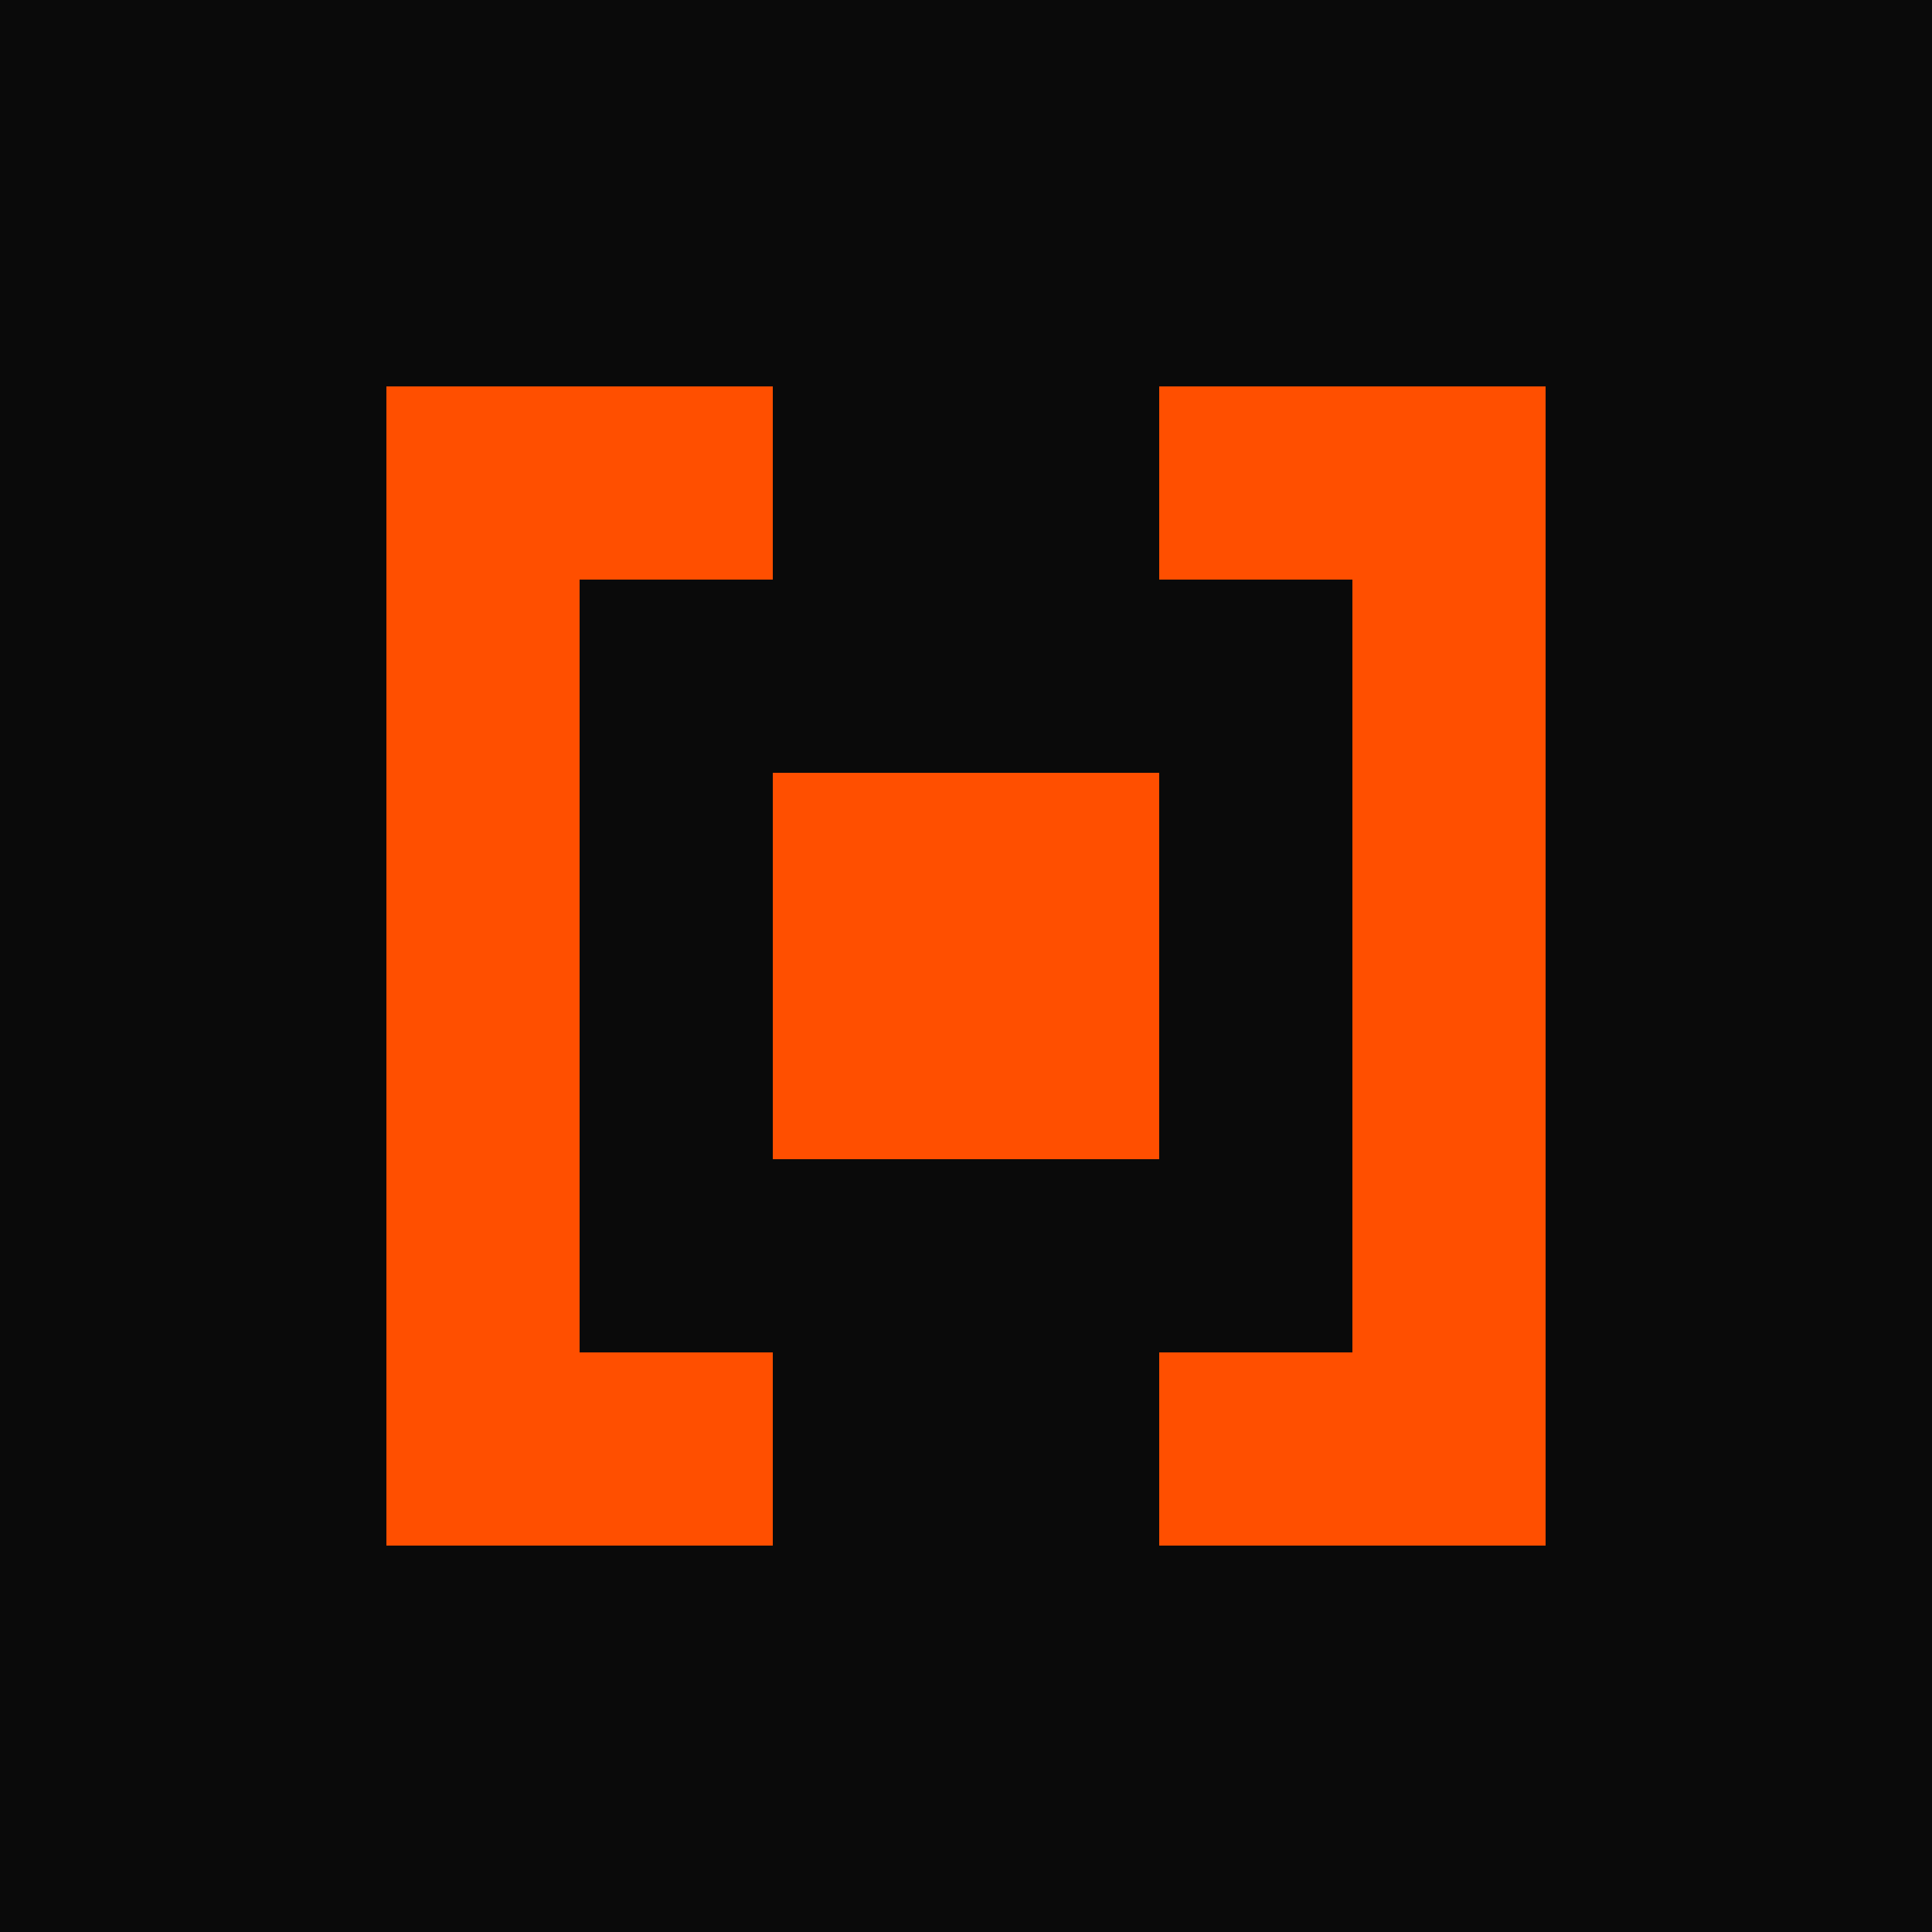
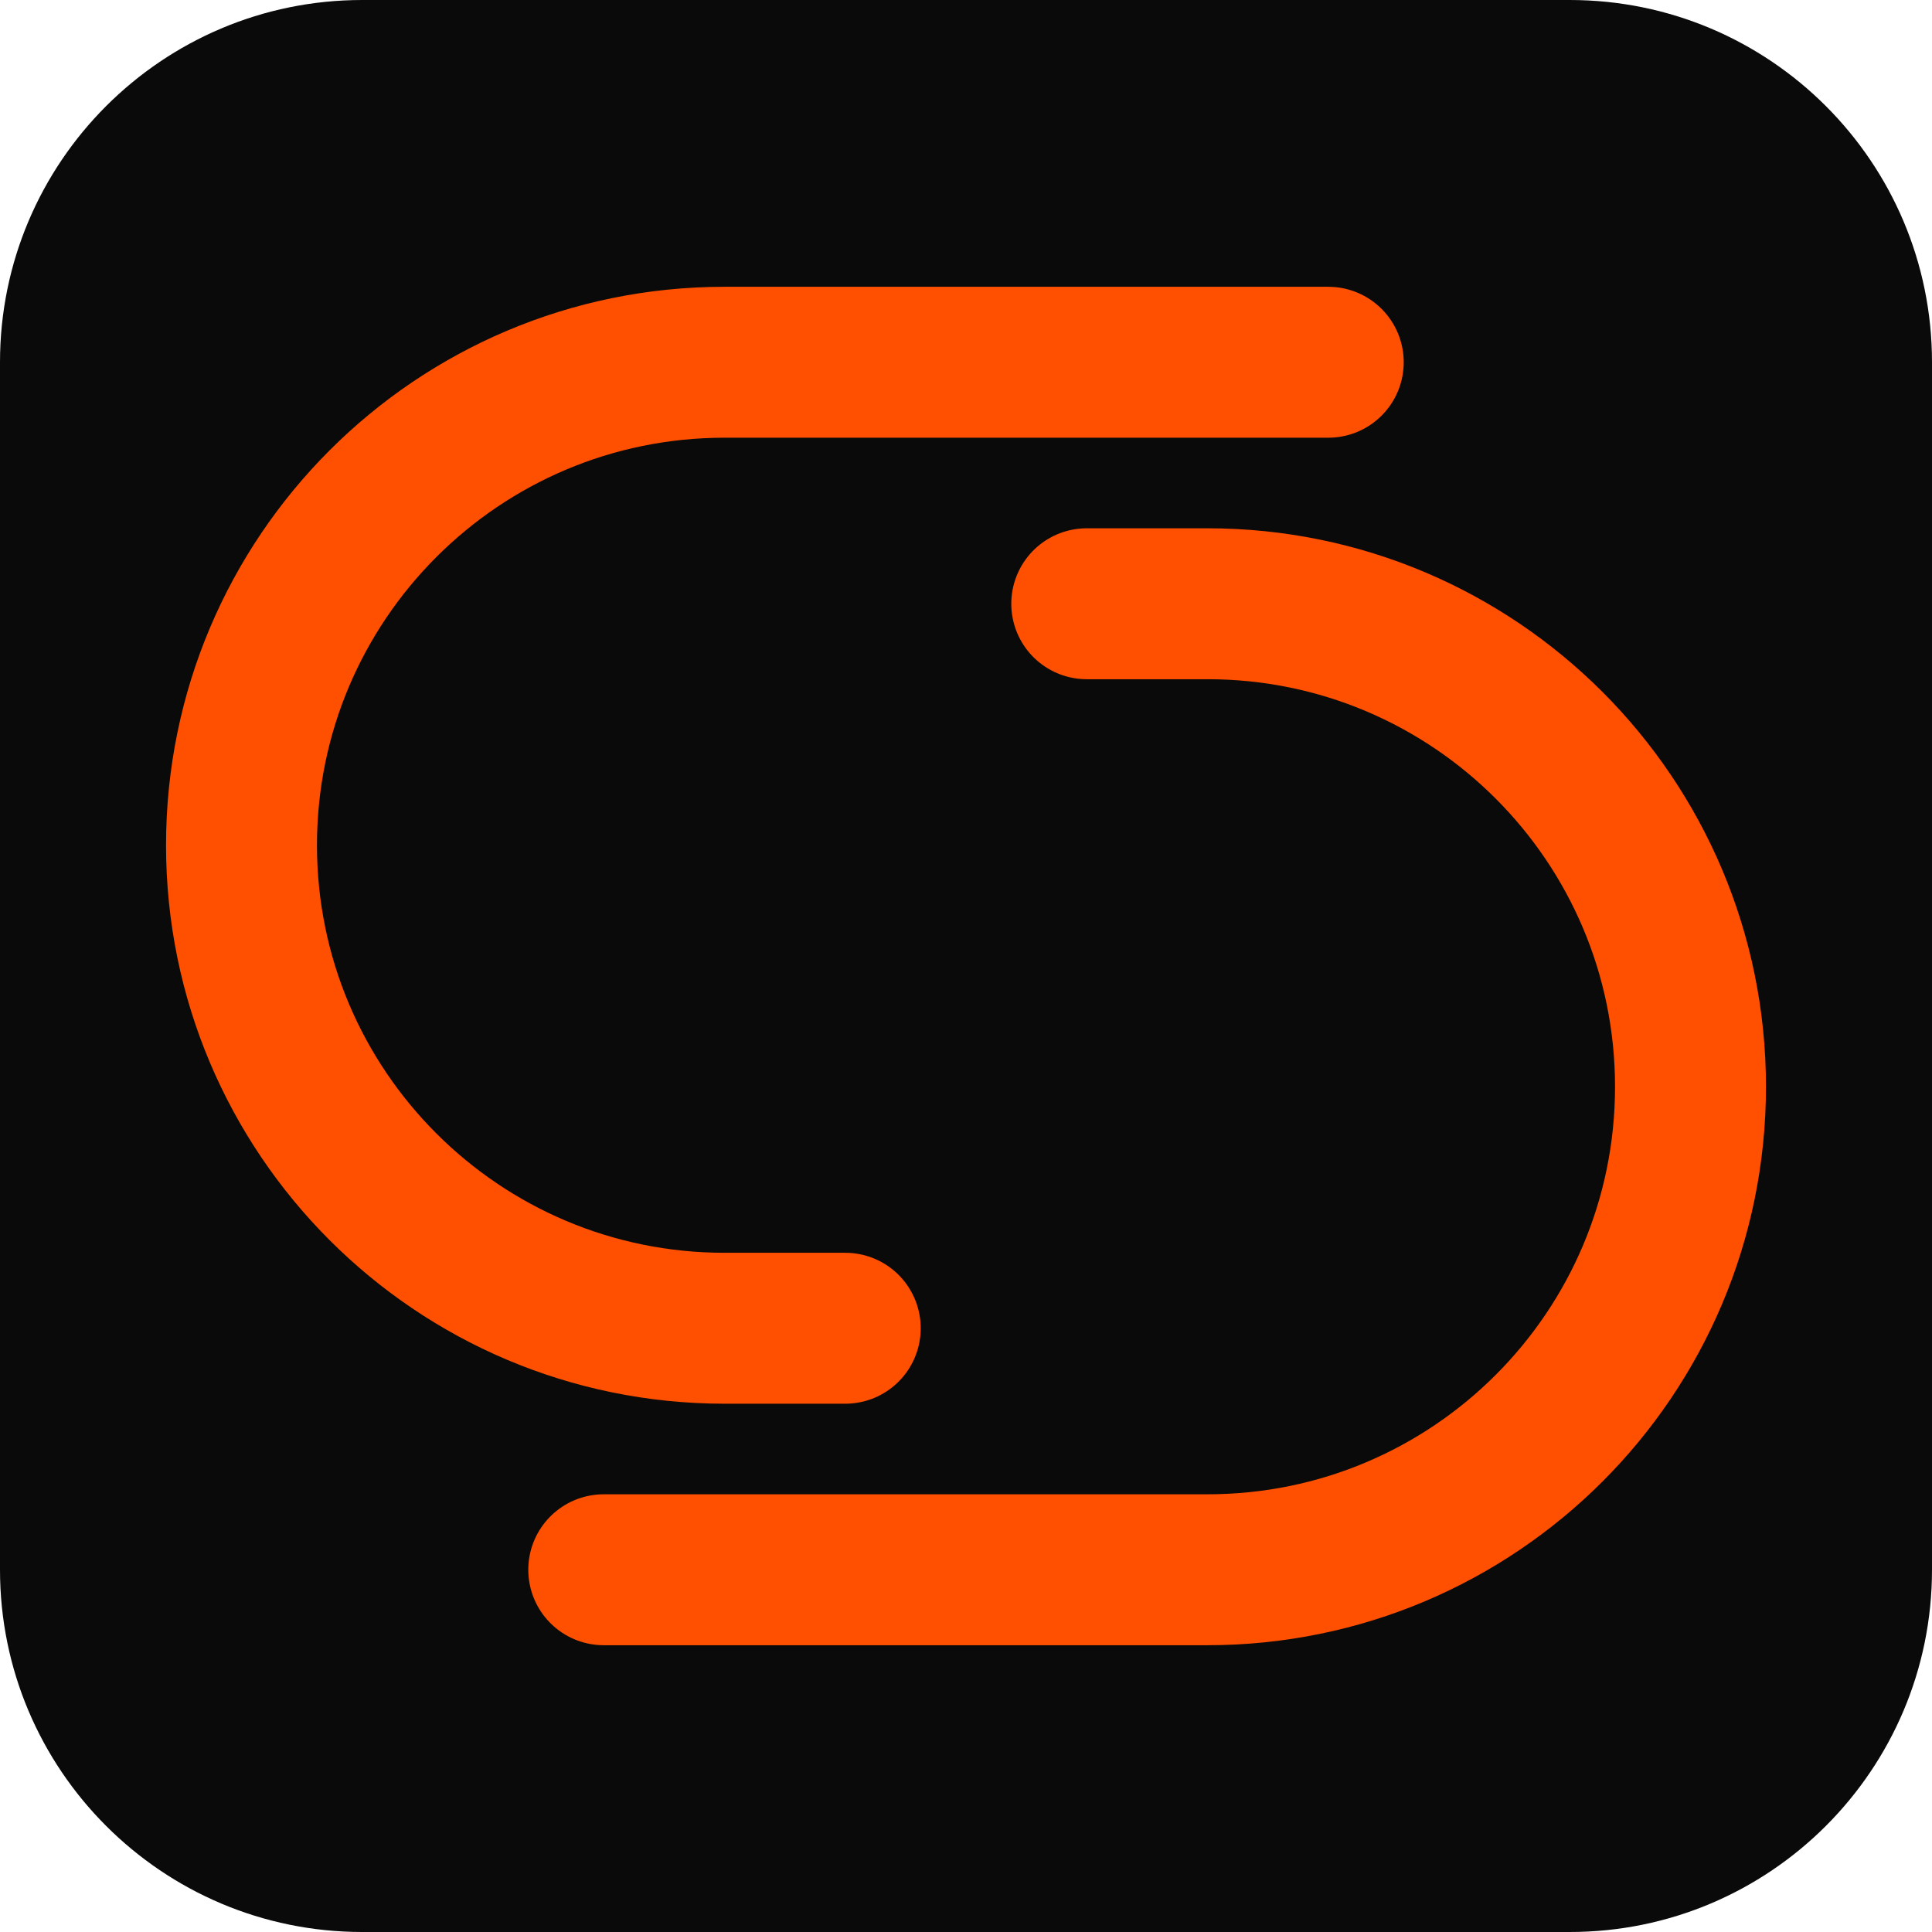
- <svg xmlns="http://www.w3.org/2000/svg" viewBox="0 0 100 100">
-   <rect width="100" height="100" fill="#0a0a0a" />
-   <path d="M35 25 H25 V75 H35" stroke="#ff4f00" stroke-width="10" fill="none" stroke-linecap="square" />
-   <path d="M65 25 H75 V75 H65" stroke="#ff4f00" stroke-width="10" fill="none" stroke-linecap="square" />
-   <rect x="40" y="40" width="20" height="20" fill="#ff4f00" />
+ <svg xmlns="http://www.w3.org/2000/svg" viewBox="0 0 32 32" fill="none">
+   <rect width="32" height="32" rx="6" fill="#0a0a0a" />
+   <path d="M22 6H12a8 8 0 000 16h2" stroke="#ff4f00" stroke-width="2.5" stroke-linecap="round" stroke-linejoin="round" />
+   <path d="M10 26h10a8 8 0 000-16h-2" stroke="#ff4f00" stroke-width="2.5" stroke-linecap="round" stroke-linejoin="round" />
</svg>
